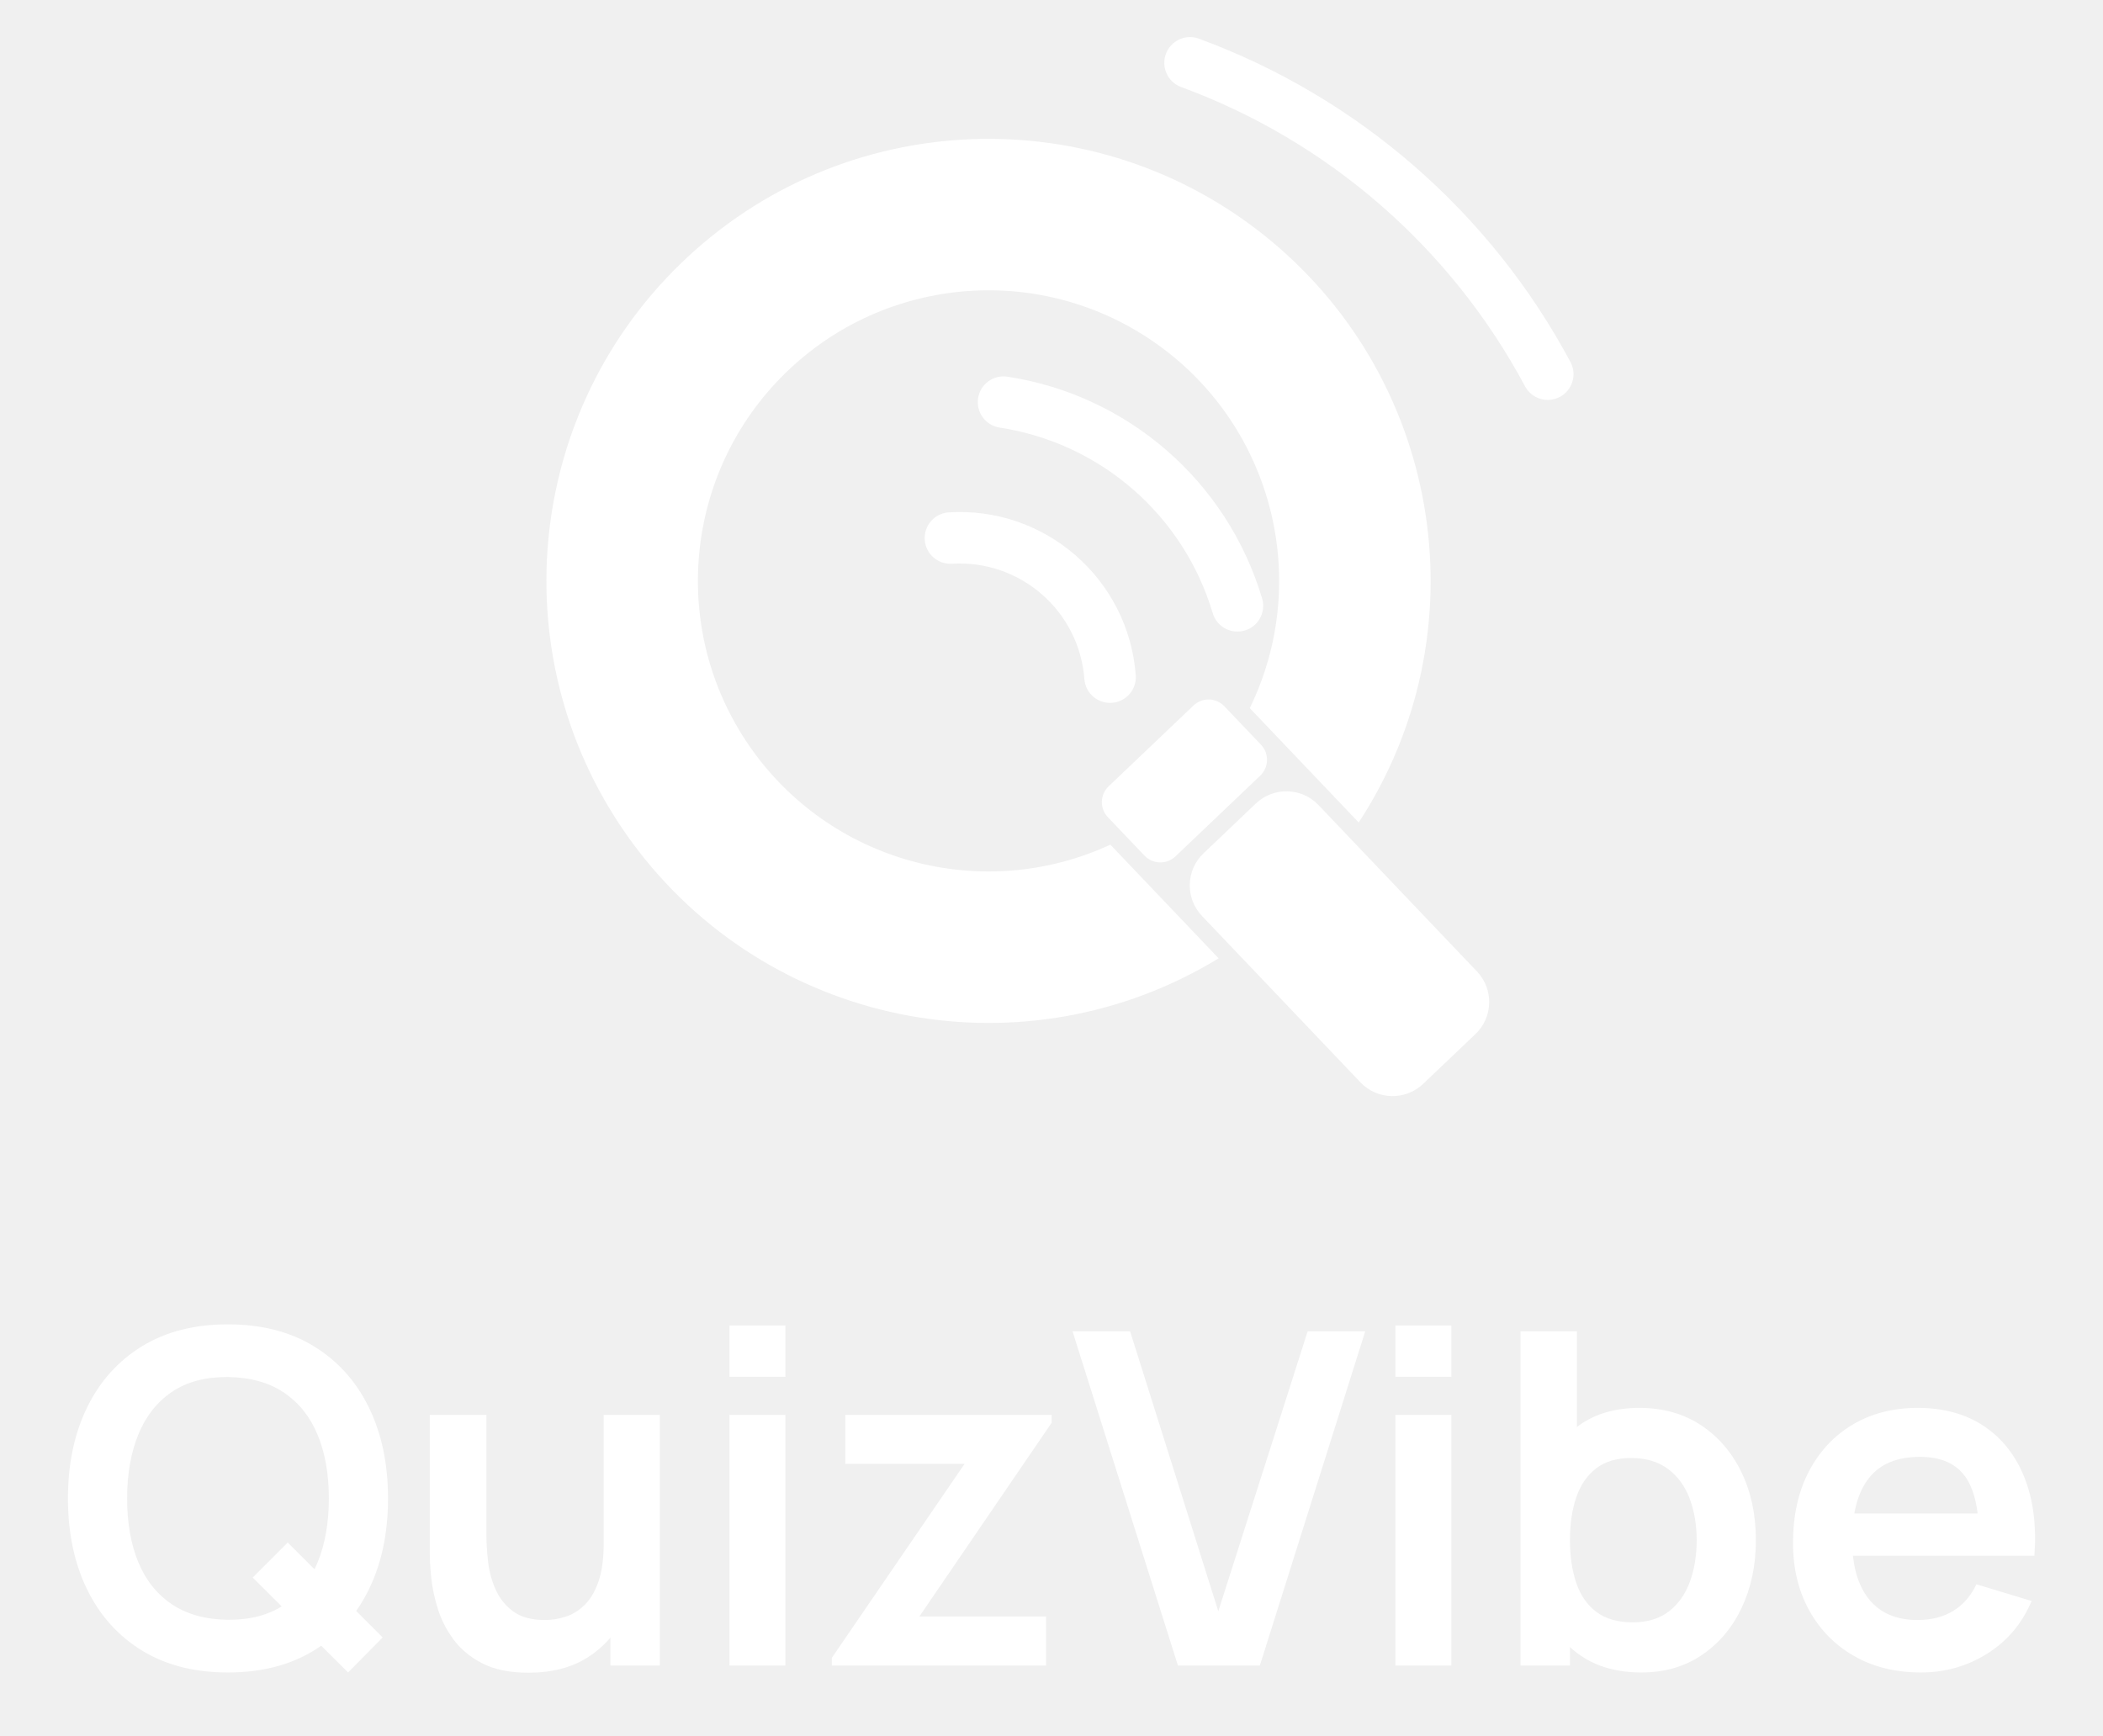
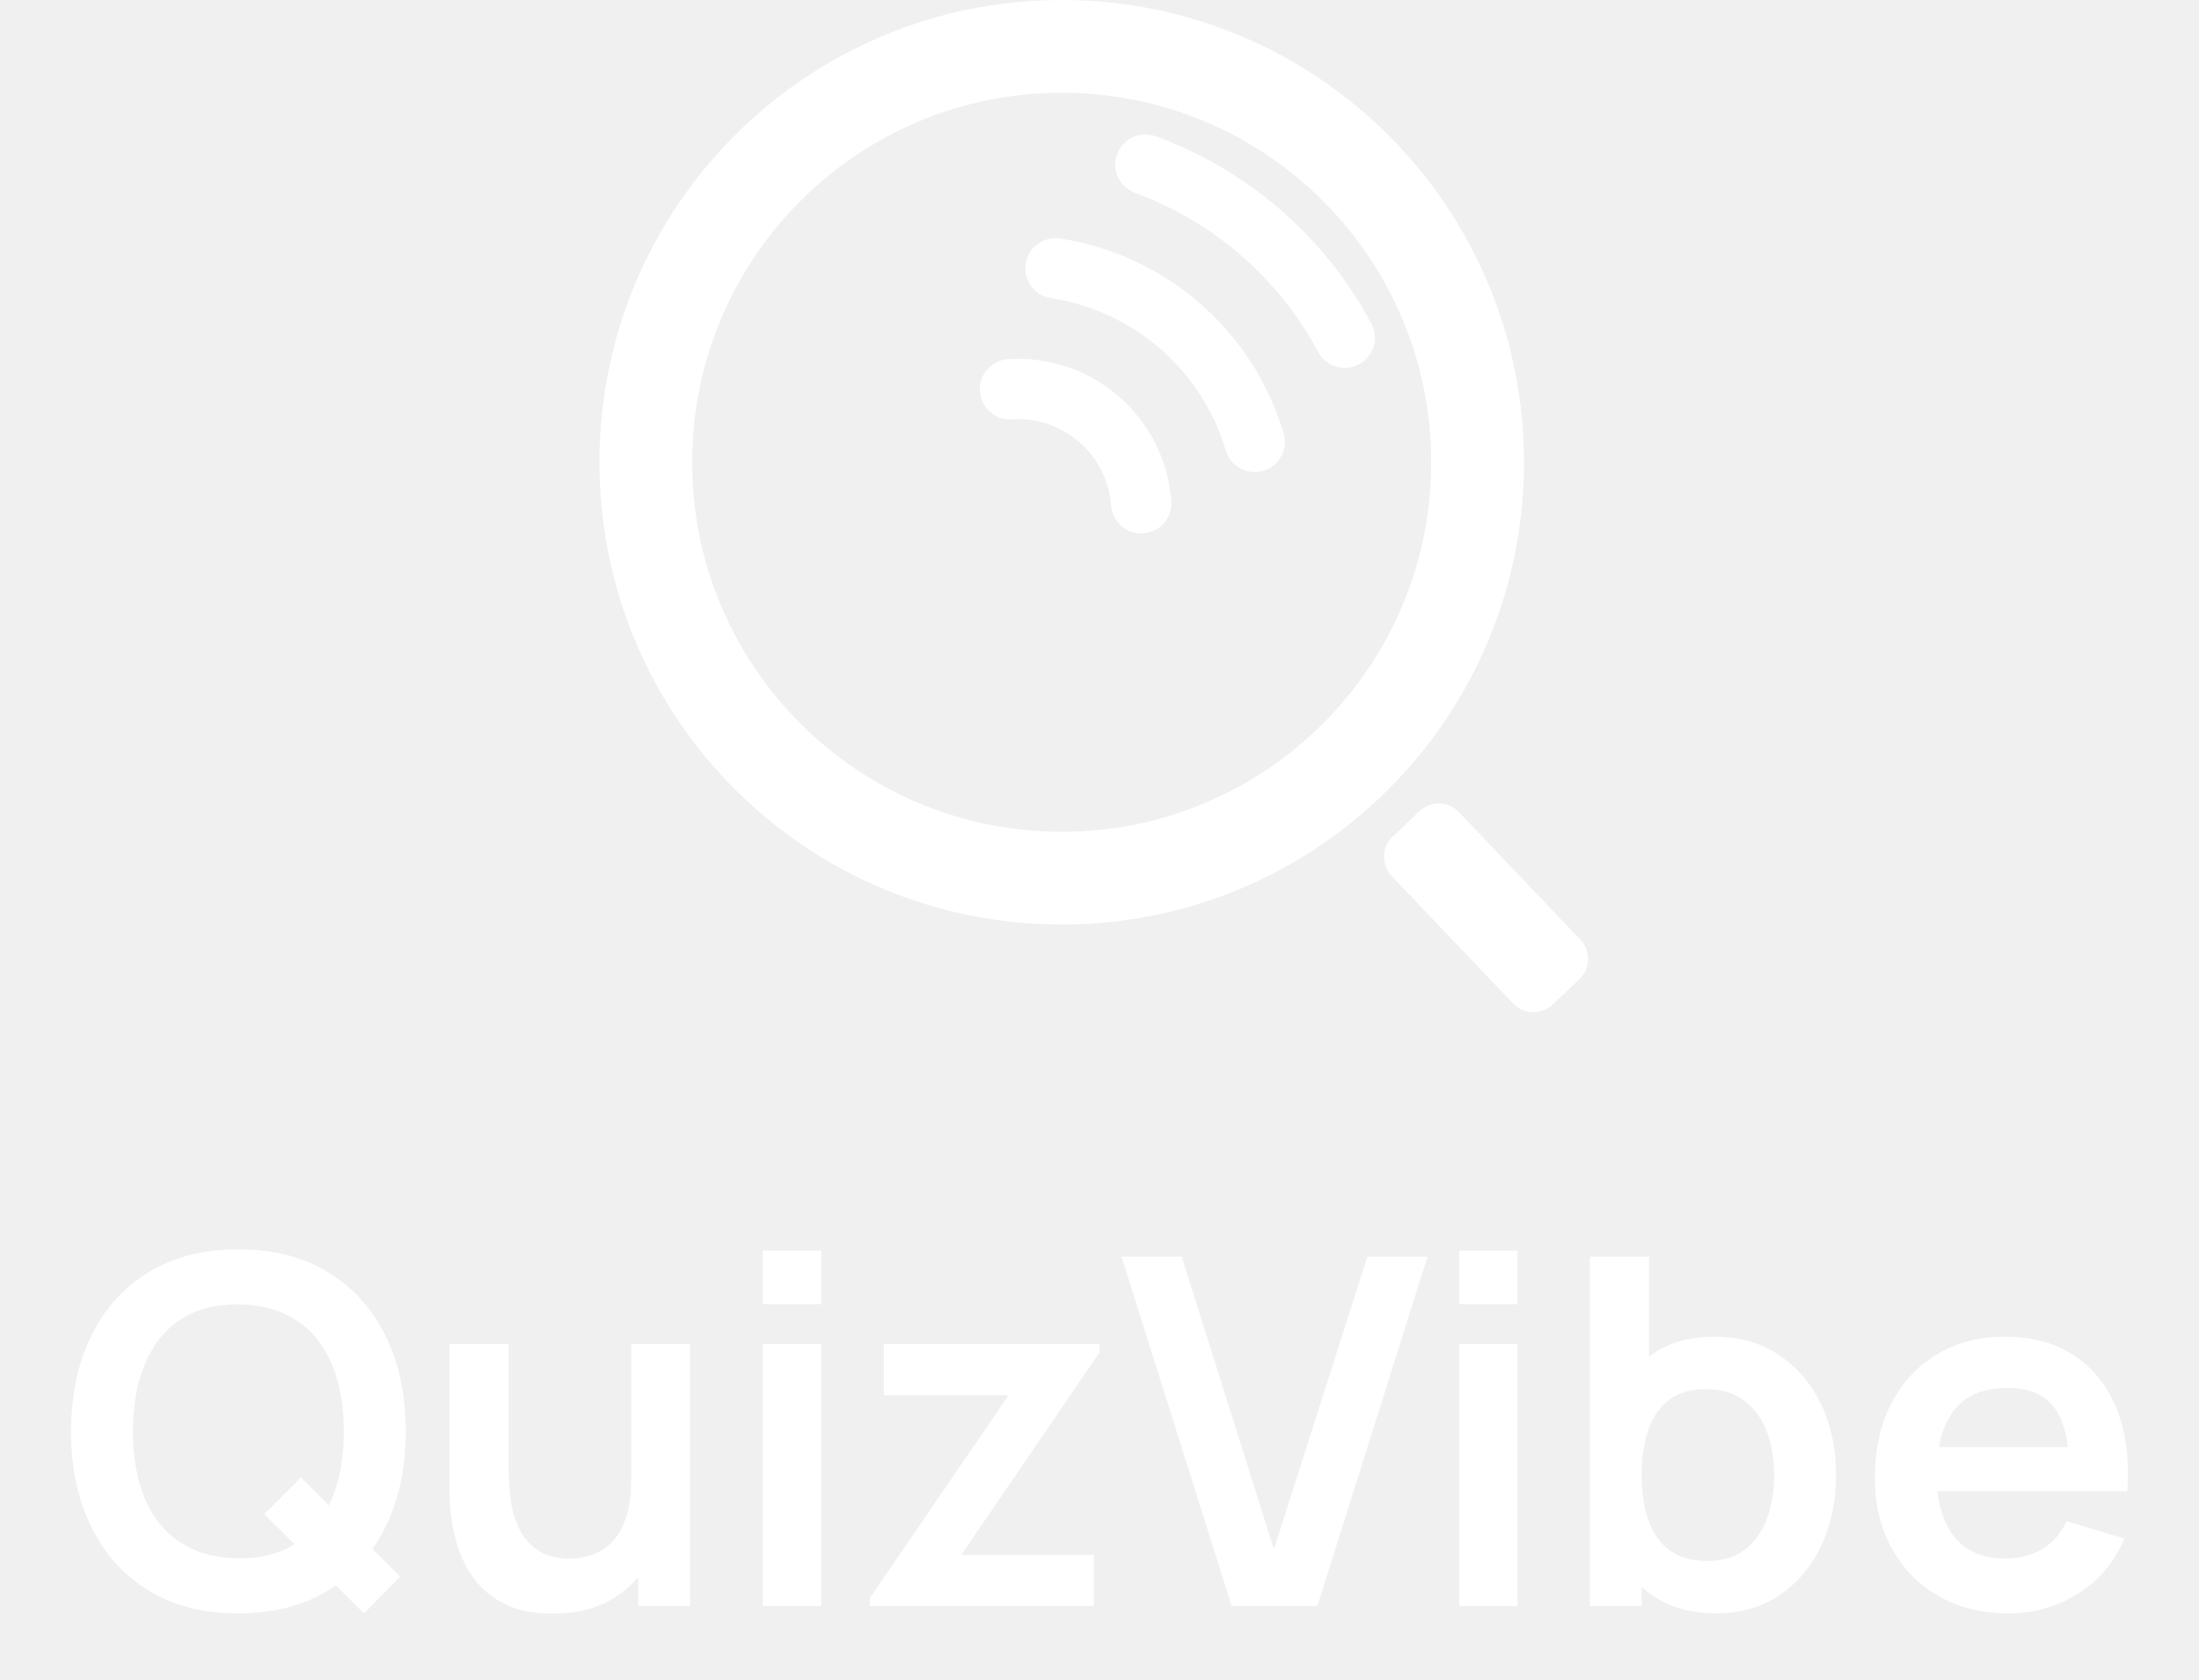
- <svg xmlns="http://www.w3.org/2000/svg" xmlns:xlink="http://www.w3.org/1999/xlink" viewBox="0 0 2200.00 1815.71" role="img" aria-label="QuizVibe">
-   <svg x="540.03" y="0.00" width="1119.93" height="1160.00" viewBox="0 0 965.46 1000.00">
+ <svg xmlns="http://www.w3.org/2000/svg" xmlns:xlink="http://www.w3.org/1999/xlink" viewBox="0 0 2200.00 1680.01" role="img" aria-label="QuizVibe">
+   <svg x="599.69" y="0.00" width="1000.63" height="1024.30" viewBox="0 0 862.61 883.02">
    <defs>
      <g id="qvlm-geometry">
-         <path id="qvlm-ring" d="M 633.45 864.37 A 398.70 398.70 0 1 1 759.80 741.86 L 661.55 638.69 A 262.08 262.08 0 1 0 535.83 761.85 Z" />
-         <path id="qvlm-arc0" d="M 615.09 34.67 A 624.63 624.63 0 0 1 950.98 326.96 A 23.23 23.23 0 0 1 910.00 348.83 A 578.18 578.18 0 0 0 599.09 78.27 A 23.23 23.23 0 0 1 615.09 34.67 Z" />
-         <path id="qvlm-arc1" d="M 442.67 339.69 A 284.61 284.61 0 0 1 672.71 539.90 A 23.23 23.23 0 0 1 628.18 553.15 A 238.16 238.16 0 0 0 435.70 385.62 A 23.23 23.23 0 0 1 442.67 339.69 Z" />
-         <path id="qvlm-arc2" d="M 389.56 462.15 A 159.25 159.25 0 0 1 558.75 609.41 A 23.23 23.23 0 0 1 512.42 612.81 A 112.81 112.81 0 0 0 392.58 508.50 A 23.23 23.23 0 0 1 389.56 462.15 Z" />
-         <path id="qvlm-connector" d="M 638.66 637.05 L 671.66 671.70 A 19.74 19.74 0 0 1 670.97 699.61 L 594.51 772.43 A 19.74 19.74 0 0 1 566.60 771.75 L 533.60 737.10 A 19.74 19.74 0 0 1 534.29 709.19 L 610.75 636.37 A 19.74 19.74 0 0 1 638.66 637.05 Z" />
-         <path id="qvlm-handle" d="M 723.51 726.12 L 866.43 876.20 A 39.97 39.97 0 0 1 865.05 932.71 L 817.88 977.62 A 39.97 39.97 0 0 1 761.37 976.24 L 618.45 826.16 A 39.97 39.97 0 0 1 619.83 769.65 L 667.00 724.74 A 39.97 39.97 0 0 1 723.51 726.12 Z" />
+         <path id="qvlm-ring" d="M 797.40 398.70 A 398.70 398.70 0 1 1 0.00 398.70 A 398.70 398.70 0 1 1 797.40 398.70 Z M 717.40 398.70 A 318.70 318.70 0 1 0 80.00 398.70 A 318.70 318.70 0 1 0 717.40 398.70 Z" />
+         <path id="qvlm-arc0" d="M 479.80 117.53 A 345.51 345.51 0 0 1 665.84 279.26 A 26.00 26.00 0 0 1 619.97 303.75 A 293.51 293.51 0 0 0 461.93 166.37 A 26.00 26.00 0 0 1 479.80 117.53 Z" />
+         <path id="qvlm-arc1" d="M 396.80 205.68 A 239.00 239.00 0 0 1 590.11 373.71 A 26.00 26.00 0 0 1 540.27 388.57 A 187.00 187.00 0 0 0 389.03 257.09 A 26.00 26.00 0 0 1 396.80 205.68 Z" />
+         <path id="qvlm-arc2" d="M 352.40 309.78 A 132.50 132.50 0 0 1 493.20 432.18 A 26.00 26.00 0 0 1 441.34 436.03 A 80.50 80.50 0 0 0 355.80 361.67 A 26.00 26.00 0 0 1 352.40 309.78 Z" />
+         <path id="qvlm-handle" d="M 741.24 700.40 L 846.06 810.47 A 24.00 24.00 0 0 1 845.23 844.40 L 822.06 866.47 A 24.00 24.00 0 0 1 788.13 865.64 L 683.30 755.57 A 24.00 24.00 0 0 1 684.13 721.63 L 707.31 699.57 A 24.00 24.00 0 0 1 741.24 700.40 Z" />
      </g>
    </defs>
    <use href="#qvlm-geometry" xlink:href="#qvlm-geometry" fill="#FFFFFF" stroke="none" />
  </svg>
-   <svg x="55.00" y="1320.00" width="2090.00" height="495.71" viewBox="0 0 780.00 185.00">
+   <svg x="55.00" y="1184.30" width="2090.00" height="495.71" viewBox="0 0 780.00 185.00">
    <defs>
      <g id="qvlw-geometry" stroke-width="0" stroke-linejoin="round">
        <path d="M115.381 160.421 78.135 123.357 91.819 109.673 128.883 146.737ZM68.439 160.421Q48.864 160.421 34.908 151.857Q20.953 143.294 13.476 127.979Q6.0 112.663 6.0 92.455Q6.0 72.246 13.476 56.931Q20.953 41.616 34.908 33.052Q48.864 24.488 68.439 24.488Q88.013 24.488 102.014 33.052Q116.015 41.616 123.491 56.931Q130.968 72.246 130.968 92.455Q130.968 112.663 123.491 127.979Q116.015 143.294 102.014 151.857Q88.013 160.421 68.439 160.421ZM68.439 139.85Q81.579 139.941 90.324 134.05Q99.069 128.16 103.464 117.466Q107.859 106.773 107.859 92.455Q107.859 78.136 103.464 67.579Q99.069 57.021 90.324 51.131Q81.579 45.241 68.439 45.059Q55.298 44.969 46.599 50.859Q37.899 56.75 33.504 67.443Q29.109 78.136 29.109 92.455Q29.109 106.773 33.458 117.33Q37.808 127.888 46.553 133.778Q55.298 139.669 68.439 139.85ZM185.794 160.512Q174.919 160.512 167.851 156.887Q160.782 153.262 156.614 147.644Q152.445 142.025 150.452 135.681Q148.458 129.338 147.869 123.674Q147.28 118.01 147.28 114.476V59.831H169.392V106.954Q169.392 111.485 170.026 117.149Q170.66 122.813 172.971 128.024Q175.282 133.235 179.858 136.588Q184.435 139.941 192.228 139.941Q196.397 139.941 200.475 138.581Q204.553 137.222 207.861 133.914Q211.168 130.607 213.162 124.807Q215.156 119.007 215.156 110.126L228.115 115.654Q228.115 128.16 223.266 138.309Q218.418 148.459 208.993 154.485Q199.569 160.512 185.794 160.512ZM217.784 157.703V127.344H215.156V59.831H237.086V157.703ZM264.273 44.969V24.941H286.113V44.969ZM264.273 157.703V59.831H286.113V157.703ZM304.237 157.703V154.712L356.073 78.952H309.493V59.831H390.056V62.912L338.402 138.581H387.881V157.703ZM439.355 157.703 398.212 27.207H420.686L455.123 136.497L490.012 27.207H512.487L471.344 157.703ZM524.267 44.969V24.941H546.107V44.969ZM524.267 157.703V59.831H546.107V157.703ZM620.327 160.421Q606.008 160.421 596.312 153.625Q586.615 146.828 581.722 135.092Q576.828 123.357 576.828 108.767Q576.828 93.995 581.722 82.305Q586.615 70.615 596.085 63.863Q605.555 57.112 619.511 57.112Q633.376 57.112 643.571 63.863Q653.766 70.615 659.385 82.26Q665.003 93.905 665.003 108.767Q665.003 123.447 659.475 135.138Q653.948 146.828 643.888 153.625Q633.829 160.421 620.327 160.421ZM573.113 157.703V27.207H595.134V89.011H592.415V157.703ZM616.974 140.847Q625.492 140.847 631.02 136.588Q636.548 132.328 639.221 125.033Q641.895 117.738 641.895 108.767Q641.895 99.886 639.176 92.591Q636.457 85.296 630.748 80.991Q625.039 76.686 616.249 76.686Q607.912 76.686 602.655 80.719Q597.399 84.752 594.907 91.956Q592.415 99.161 592.415 108.767Q592.415 118.282 594.907 125.532Q597.399 132.781 602.791 136.814Q608.183 140.847 616.974 140.847ZM729.436 160.421Q714.574 160.421 703.337 153.987Q692.099 147.553 685.801 136.135Q679.503 124.716 679.503 109.854Q679.503 93.814 685.665 81.988Q691.828 70.162 702.793 63.637Q713.758 57.112 728.167 57.112Q743.391 57.112 754.04 64.226Q764.688 71.34 769.853 84.299Q775.019 97.258 773.75 114.838H752.091V106.864Q752.001 90.914 746.473 83.574Q740.945 76.233 729.073 76.233Q715.661 76.233 709.136 84.525Q702.612 92.817 702.612 108.767Q702.612 123.629 709.136 131.785Q715.661 139.941 728.167 139.941Q736.232 139.941 742.077 136.361Q747.923 132.781 751.094 125.985L772.662 132.51Q767.044 145.74 755.308 153.081Q743.573 160.421 729.436 160.421ZM695.724 114.838V98.345H763.056V114.838Z" />
      </g>
    </defs>
    <use href="#qvlw-geometry" xlink:href="#qvlw-geometry" fill="#FFFFFF" stroke="#FFFFFF" />
  </svg>
</svg>
